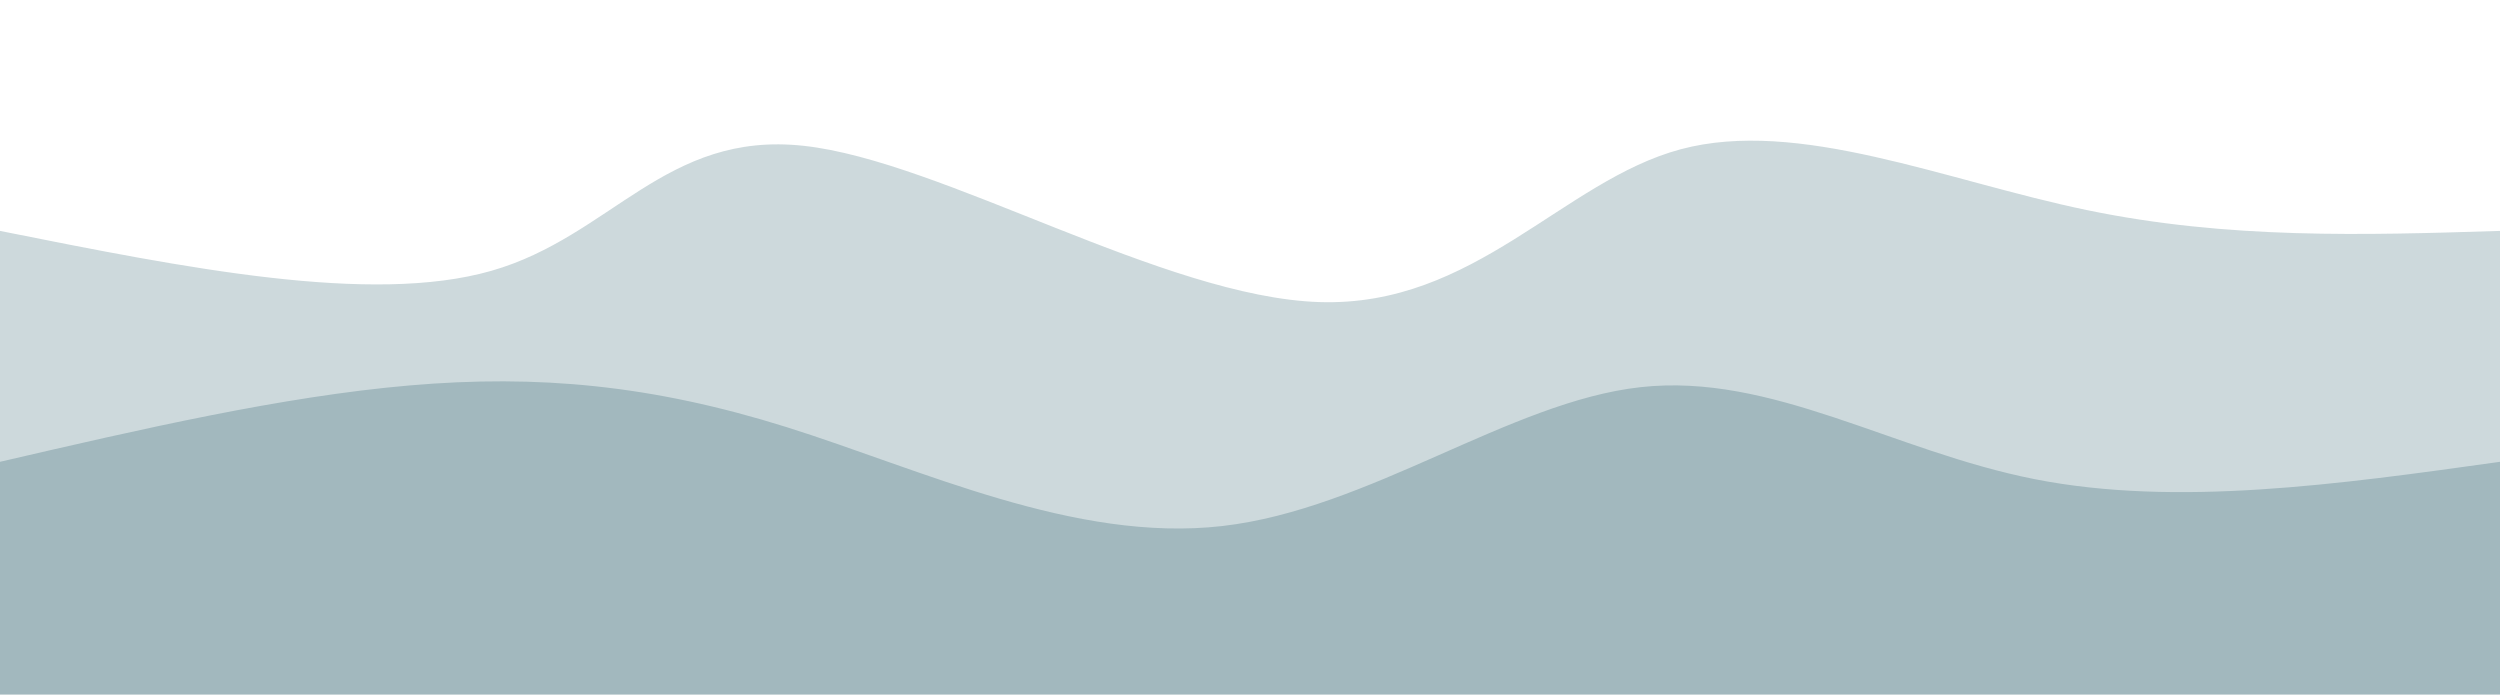
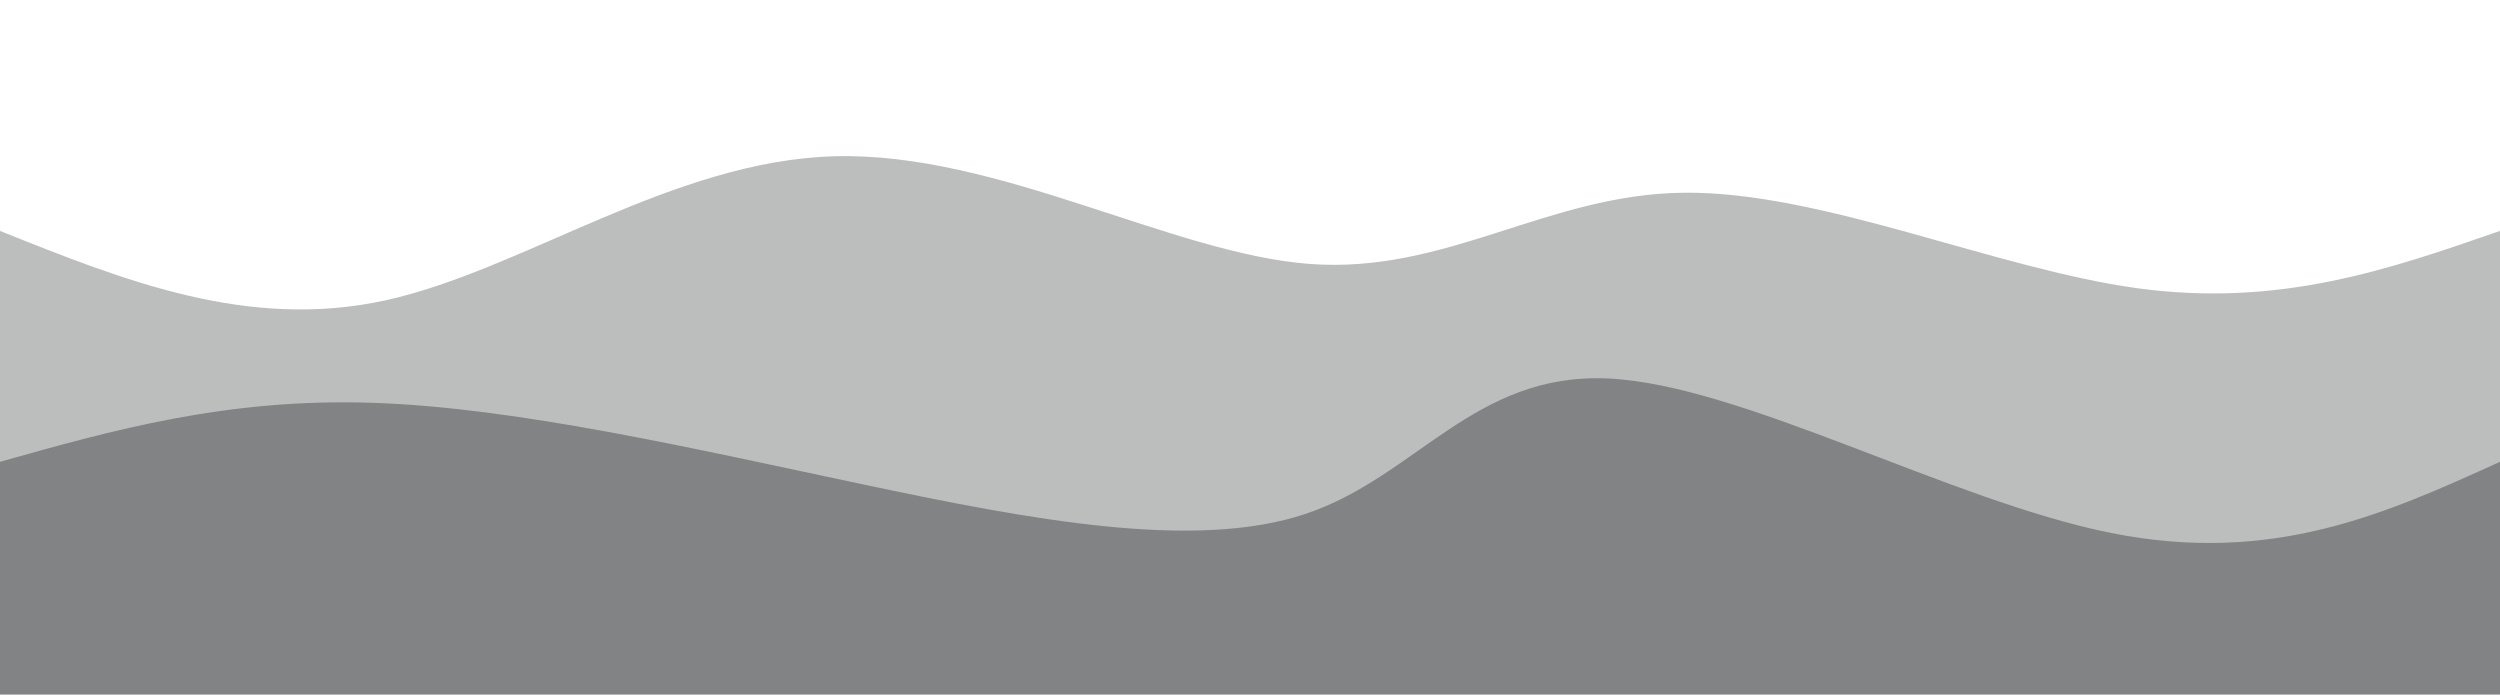
<svg xmlns="http://www.w3.org/2000/svg" height="100%" width="100%" id="bg-svg" viewBox="0 0 1440 400" class="transition duration-300 ease-in-out delay-150">
-   <path d="M 0,400 C 0,400 0,133 0,133 C 106.946,154.39 213.892,175.779 283,156 C 352.108,136.221 383.377,75.272 463,84 C 542.623,92.728 670.6,171.133 760,174 C 849.4,176.867 900.223,104.195 968,86 C 1035.777,67.805 1120.508,104.087 1202,121 C 1283.492,137.913 1361.746,135.456 1440,133 C 1440,133 1440,400 1440,400 Z" stroke="none" stroke-width="0" fill="#a2b8be88" class="transition-all duration-300 ease-in-out delay-150" />
-   <path d="M 0,400 C 0,400 0,266 0,266 C 81.2,247.182 162.4,228.364 236,222 C 309.6,215.636 375.6,221.726 453,246 C 530.4,270.274 619.2,312.733 704,303 C 788.8,293.267 869.6,231.341 945,223 C 1020.4,214.659 1090.4,259.903 1172,276 C 1253.6,292.097 1346.8,279.049 1440,266 C 1440,266 1440,400 1440,400 Z" stroke="none" stroke-width="0" fill="#a2b8beff" class="transition-all duration-300 ease-in-out delay-150" />
+   <path d="M 0,400 C 0,400 0,133 0,133 C 71.495,161.651 142.99,190.303 222,173 C 301.01,155.697 387.536,92.441 481,90 C 574.464,87.559 674.867,145.933 754,152 C 833.133,158.067 890.997,111.826 970,111 C 1049.003,110.174 1149.144,154.764 1231,166 C 1312.856,177.236 1376.428,155.118 1440,133 C 1440,133 1440,400 1440,400 Z" stroke="none" stroke-width="0" fill="#81838488" class="transition-all duration-300 ease-in-out delay-150" />
+   <path d="M 0,400 C 0,400 0,266 0,266 C 65.246,247.664 130.492,229.328 214,232 C 297.508,234.672 399.277,258.351 497,279 C 594.723,299.649 688.4,317.267 752,296 C 815.6,274.733 849.123,214.582 926,218 C 1002.877,221.418 1123.108,288.405 1216,307 C 1308.892,325.595 1374.446,295.797 1440,266 C 1440,266 1440,400 1440,400 Z" stroke="none" stroke-width="0" fill="#818384ff" class="transition-all duration-300 ease-in-out delay-150" />
</svg>
